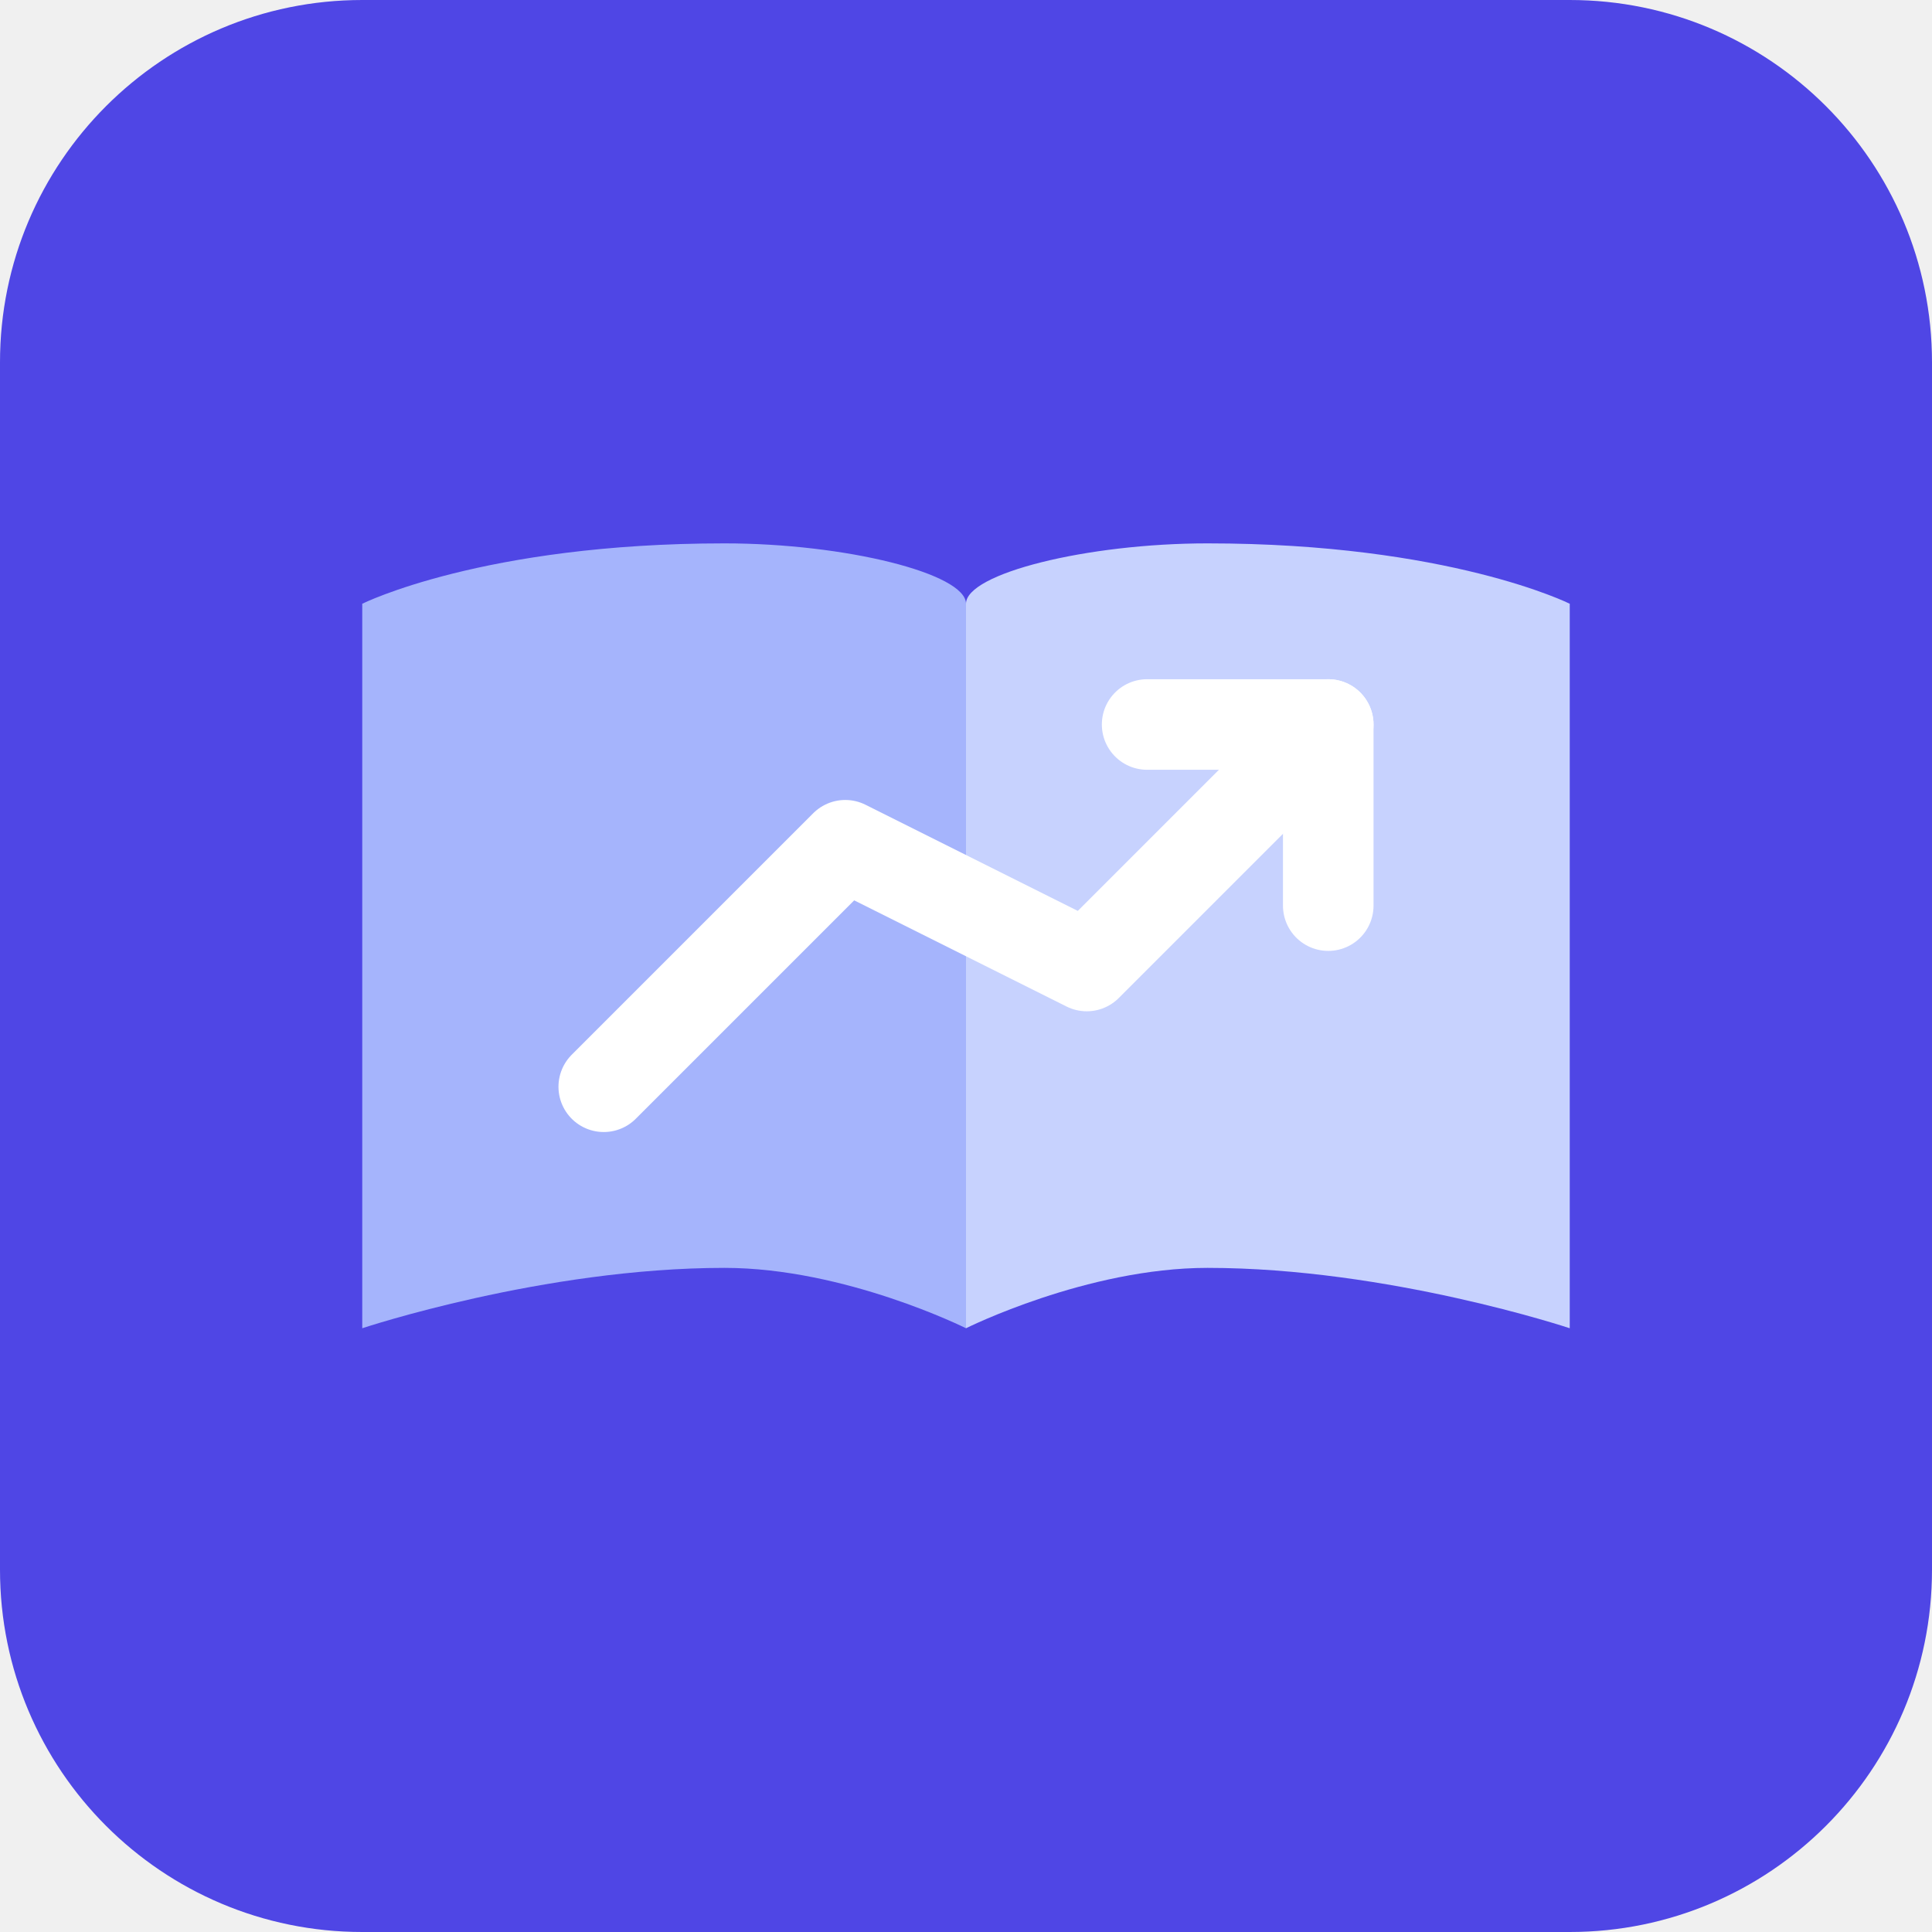
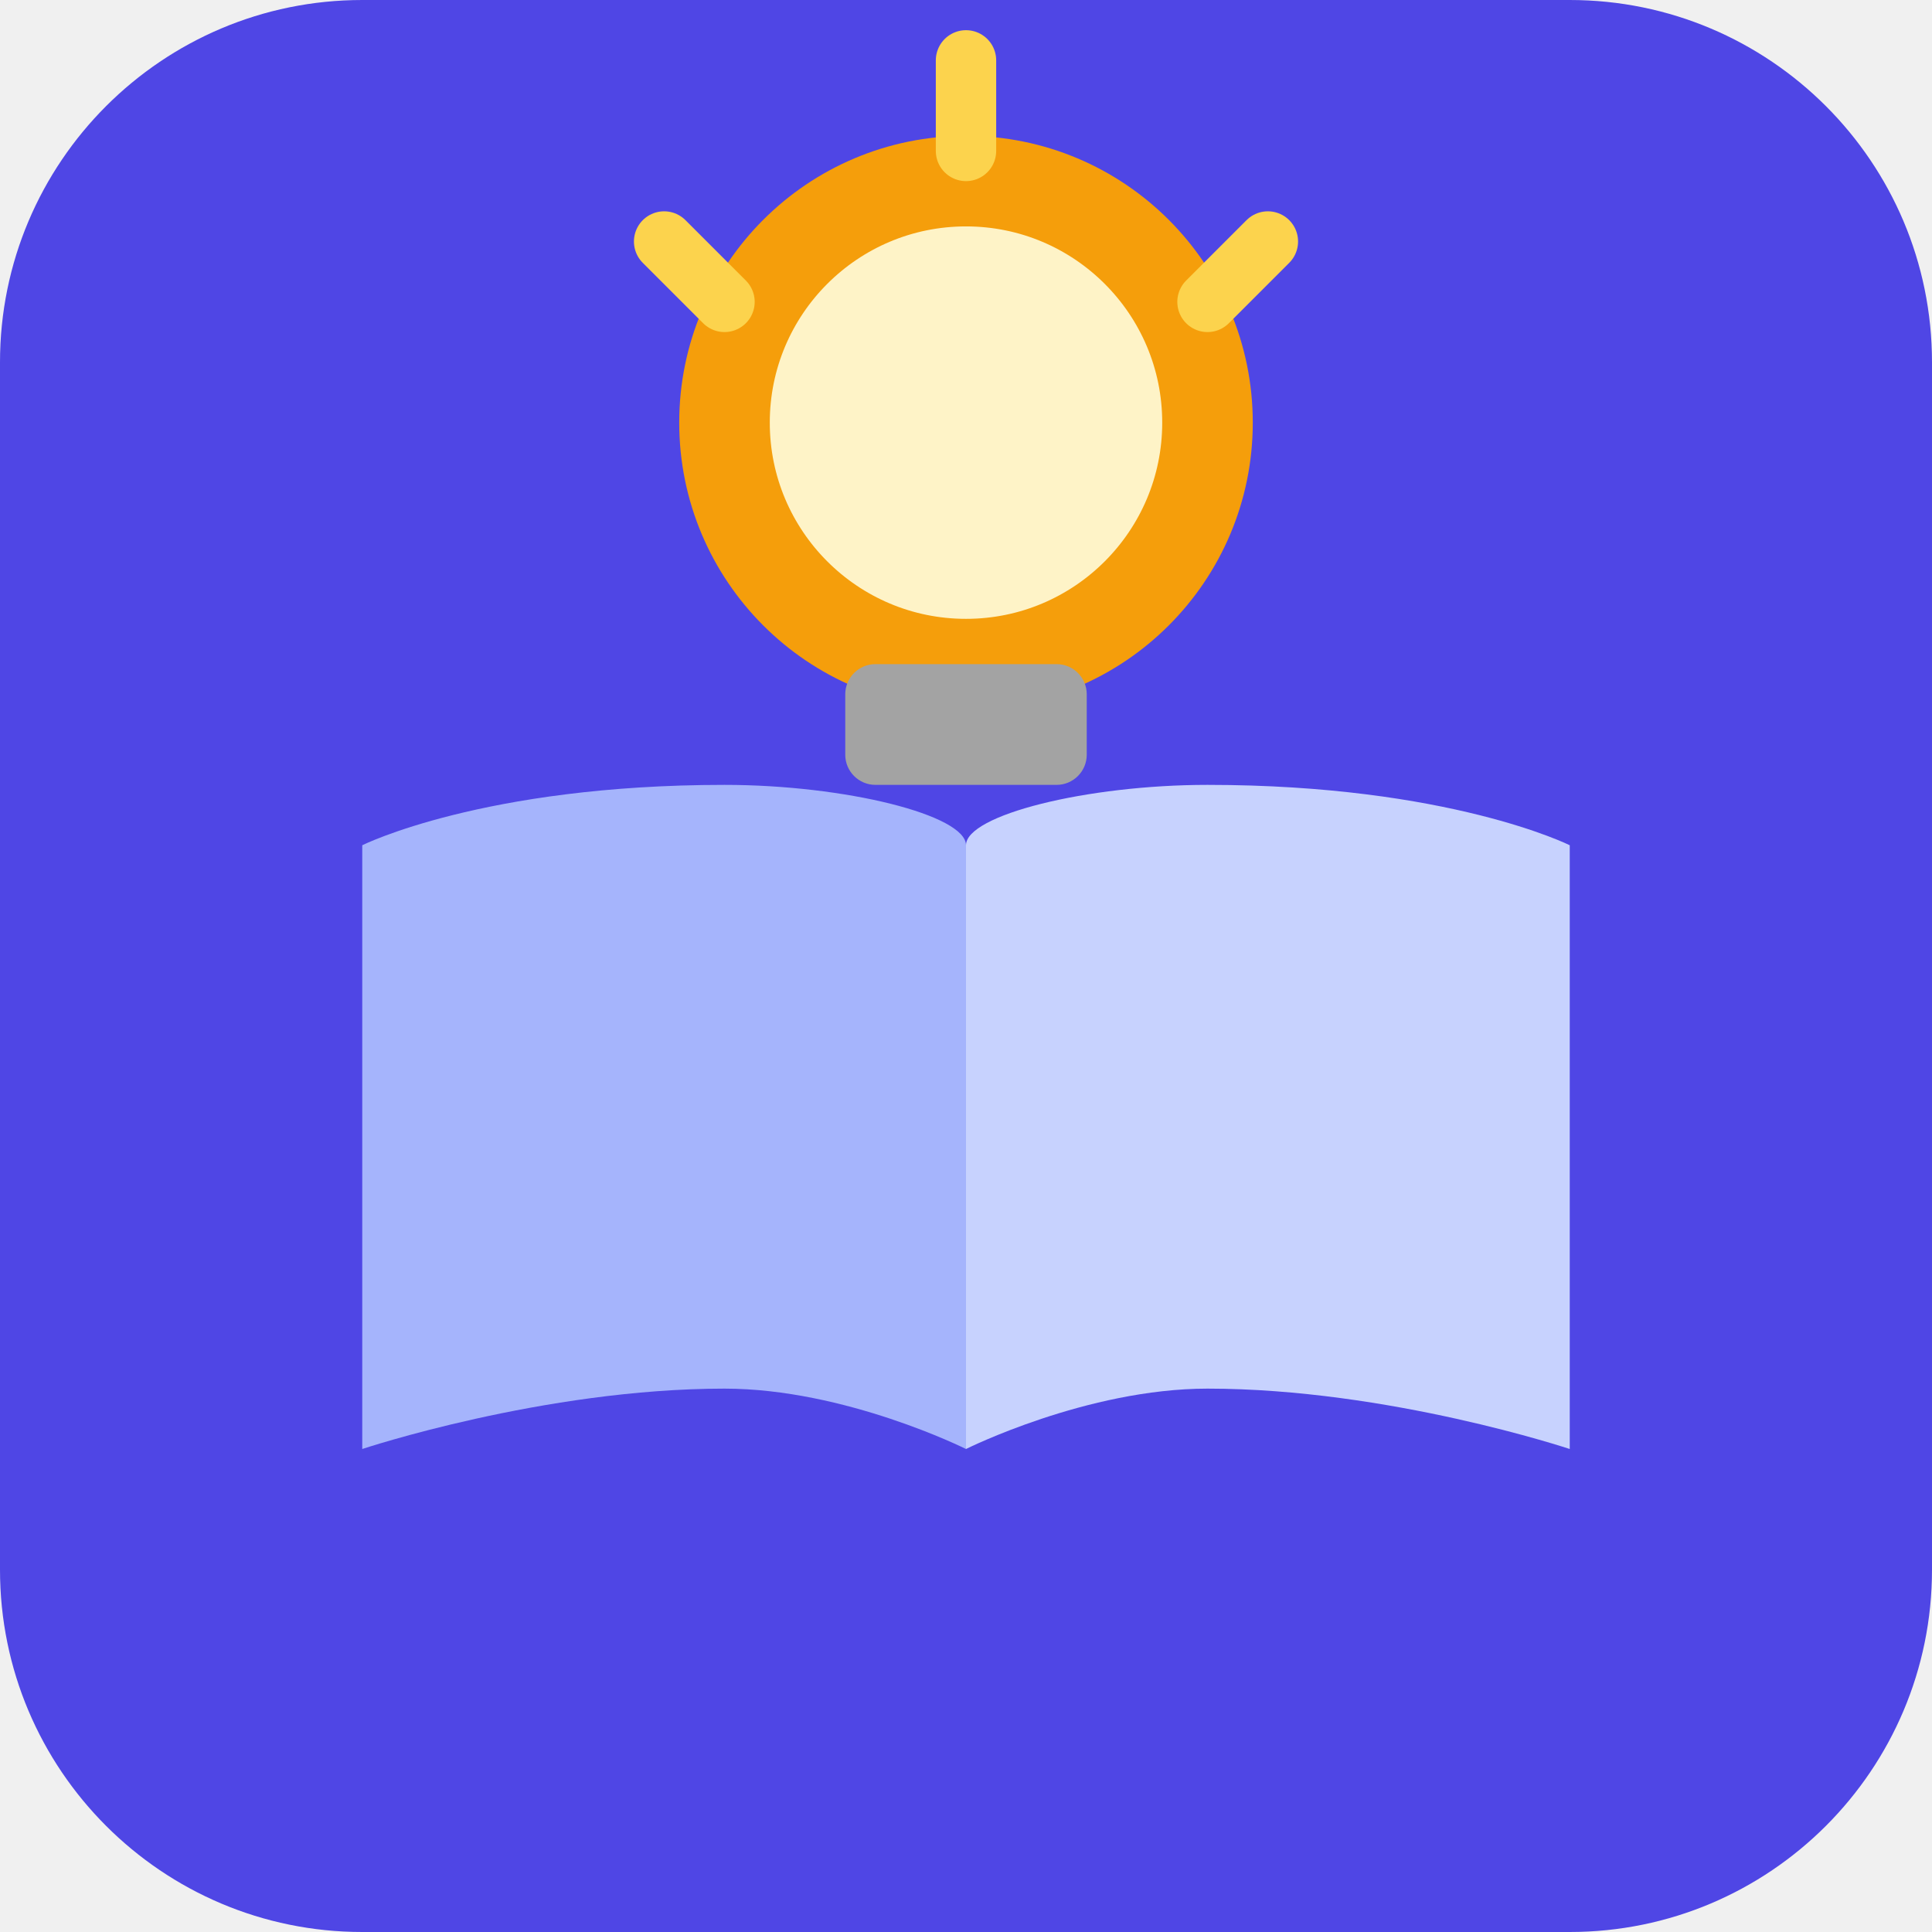
<svg xmlns="http://www.w3.org/2000/svg" viewBox="0 0 32 32" fill="none">
  <rect width="32" height="32" rx="6" fill="#4F46E5" />
-   <path d="M6 10C6 10 8 9 12 9C14 9 16 9.5 16 10V22C16 22 14 21 12 21C9 21 6 22 6 22V10Z" fill="#A5B4FC" />
-   <path d="M26 10C26 10 24 9 20 9C18 9 16 9.5 16 10V22C16 22 18 21 20 21C23 21 26 22 26 22V10Z" fill="#C7D2FE" />
-   <path d="M10 18L14 14L18 16L22 12" stroke="white" stroke-width="1.5" stroke-linecap="round" stroke-linejoin="round" />
-   <path d="M19 12H22V15" stroke="white" stroke-width="1.5" stroke-linecap="round" stroke-linejoin="round" />
+   <path d="M6 14C6 14 8 13 12 13C14 13 16 13.5 16 14V24C16 24 14 23 12 23C9 23 6 24 6 24V14Z" fill="#A5B4FC" />
+   <path d="M26 14C26 14 24 13 20 13C18 13 16 13.5 16 14V24C16 24 18 23 20 23C23 23 26 24 26 24V14Z" fill="#C7D2FE" />
+   <circle cx="16" cy="7" r="4" fill="#FEF3C7" stroke="#F59E0B" stroke-width="1.5" />
+   <rect x="14" y="11" width="4" height="2" rx="0.5" fill="#A3A3A3" />
+   <path d="M16 1V2.5" stroke="#FCD34D" stroke-width="1" stroke-linecap="round" />
+   <path d="M21 4L20 5" stroke="#FCD34D" stroke-width="1" stroke-linecap="round" />
+   <path d="M11 4L12 5" stroke="#FCD34D" stroke-width="1" stroke-linecap="round" />
</svg>
